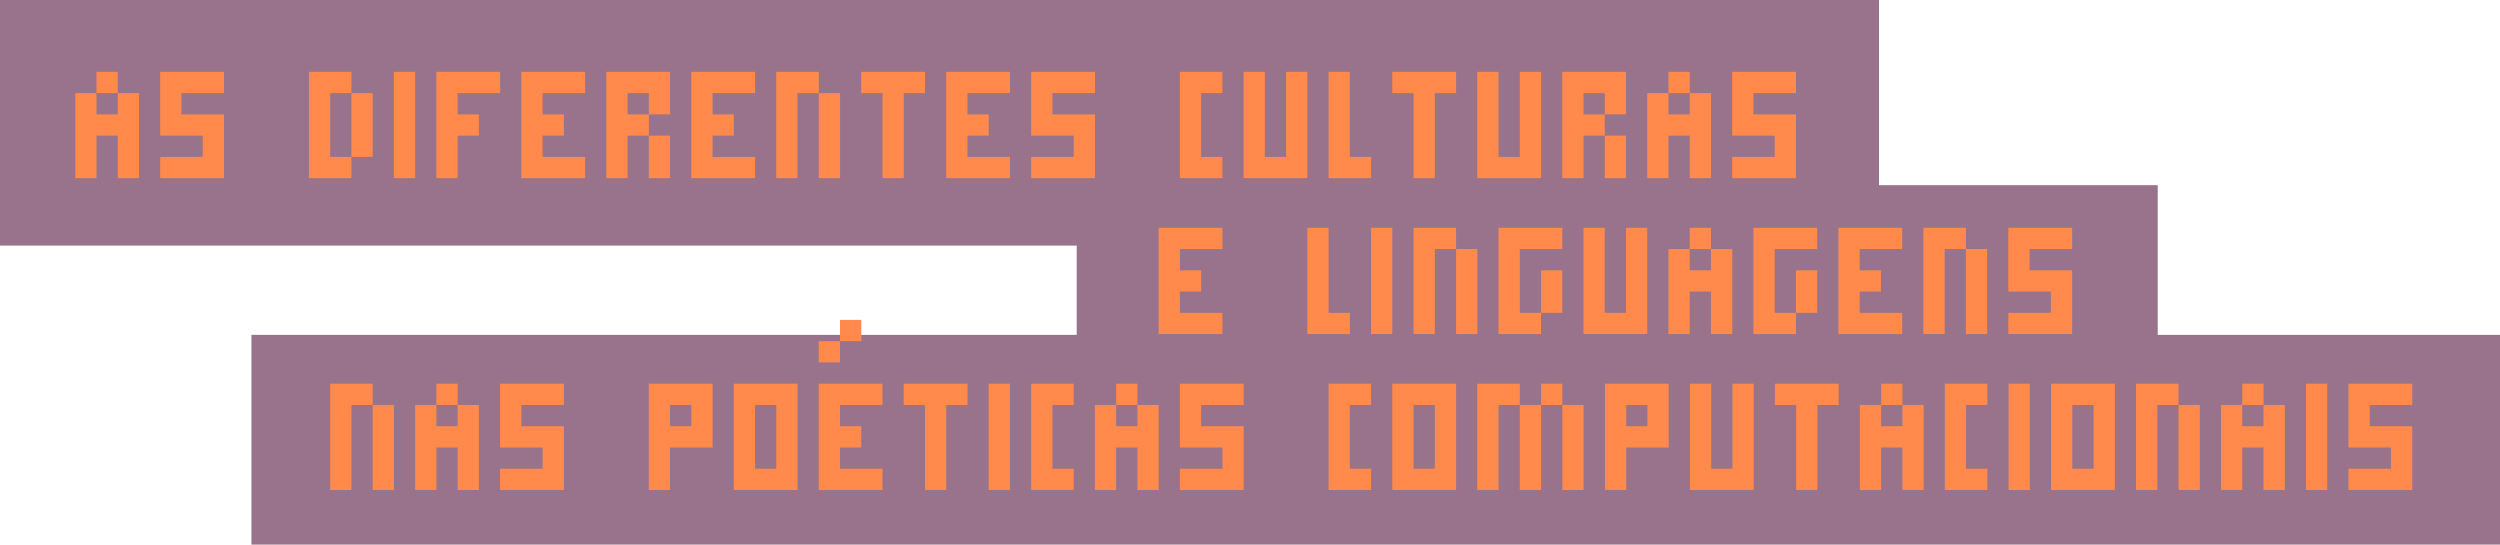
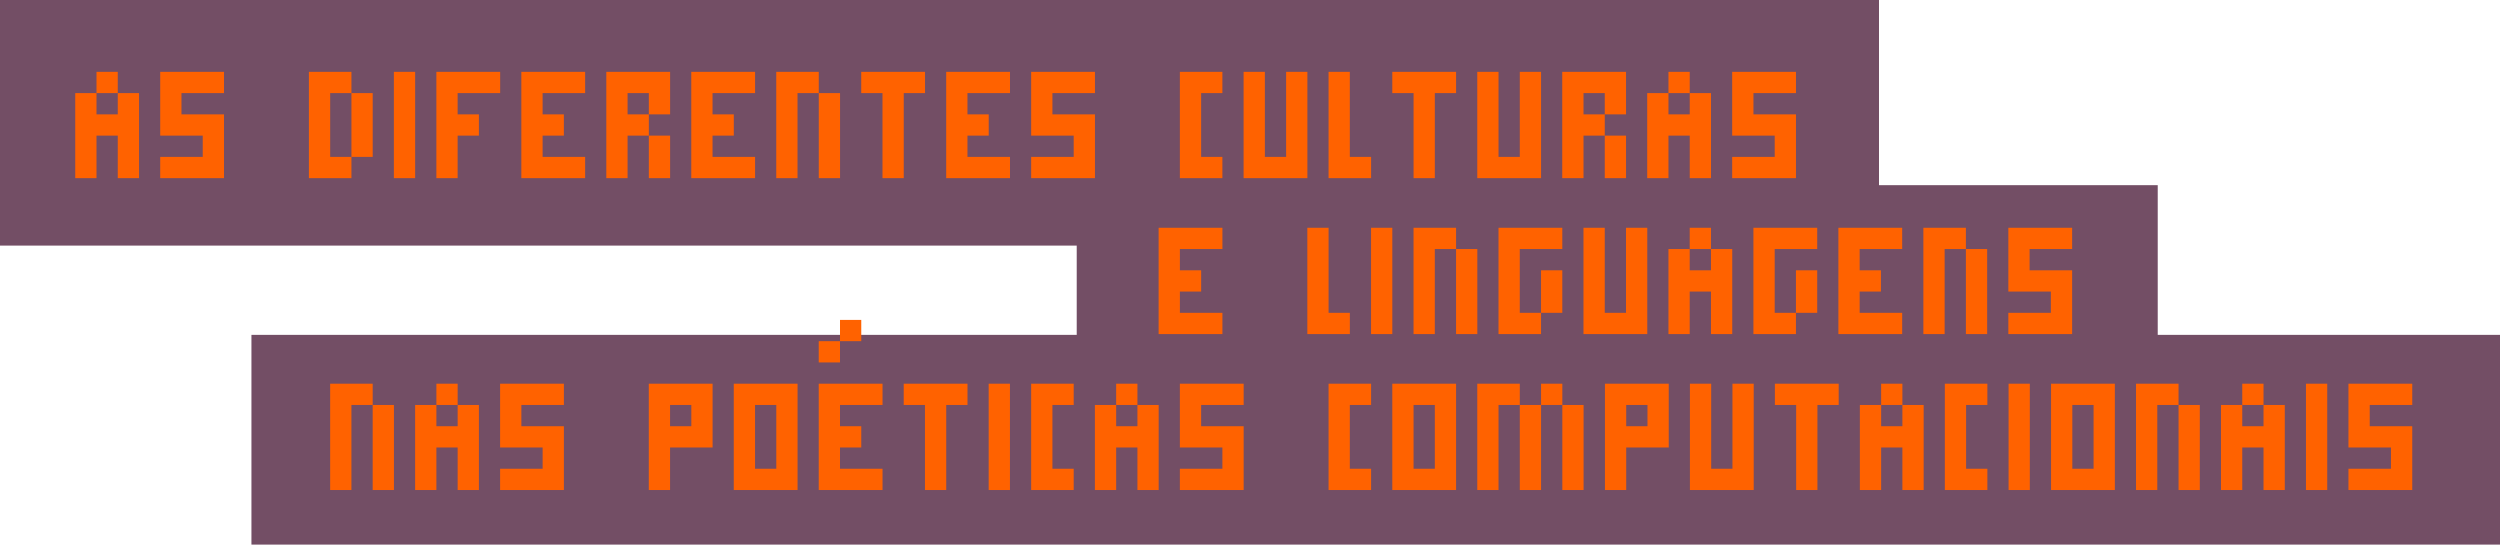
<svg xmlns="http://www.w3.org/2000/svg" width="6413" height="1397" viewBox="0 0 6413 1397" fill="none">
-   <rect width="4820" height="630" fill="#99738B" />
-   <rect x="2762" y="475" width="2773" height="548" fill="#99738B" />
-   <rect x="645" y="859" width="5768" height="538" fill="#99738B" />
-   <path d="M247.545 184.273H302.091V238.818H247.545V184.273ZM247.545 293.364H302.091V238.818H356.636V457H302.091V347.909H247.545V457H193V238.818H247.545V293.364ZM410.969 402.455H520.06V347.909H410.969V184.273H574.605V238.818H465.514V293.364H574.605V457H410.969V402.455ZM846.96 402.455H901.505V457H792.414V184.273H901.505V238.818H846.96V402.455ZM901.505 238.818H956.05V402.455H901.505V238.818ZM1010.38 184.273H1064.93V457H1010.38V184.273ZM1173.91 293.364H1228.46V347.909H1173.91V457H1119.37V184.273H1283V238.818H1173.91V293.364ZM1391.88 402.455H1500.97V457H1337.34V184.273H1500.97V238.818H1391.88V293.364H1446.43V347.909H1391.88V402.455ZM1664.4 347.909H1609.85V457H1555.3V184.273H1718.94V293.364H1664.4V238.818H1609.85V293.364H1664.4V347.909ZM1664.4 347.909H1718.94V457H1664.4V347.909ZM1827.82 402.455H1936.91V457H1773.27V184.273H1936.91V238.818H1827.82V293.364H1882.36V347.909H1827.82V402.455ZM2100.33 238.818H2045.79V457H1991.24V184.273H2100.33V238.818ZM2100.33 238.818H2154.88V457H2100.33V238.818ZM2263.76 238.818H2209.21V184.273H2372.85V238.818H2318.3V457H2263.76V238.818ZM2481.73 402.455H2590.82V457H2427.18V184.273H2590.82V238.818H2481.73V293.364H2536.27V347.909H2481.73V402.455ZM2645.15 402.455H2754.24V347.909H2645.15V184.273H2808.78V238.818H2699.69V293.364H2808.78V457H2645.15V402.455ZM3081.14 402.455H3135.68V457H3026.59V184.273H3135.68V238.818H3081.14V402.455ZM3244.62 402.455H3299.16V184.273H3353.71V457H3190.07V184.273H3244.62V402.455ZM3462.58 402.455H3517.13V457H3408.04V184.273H3462.58V402.455ZM3626.06 238.818H3571.52V184.273H3735.15V238.818H3680.61V457H3626.06V238.818ZM3844.03 402.455H3898.58V184.273H3953.12V457H3789.48V184.273H3844.03V402.455ZM4116.54 347.909H4062V457H4007.45V184.273H4171.09V293.364H4116.54V238.818H4062V293.364H4116.54V347.909ZM4116.54 347.909H4171.09V457H4116.54V347.909ZM4279.97 184.273H4334.51V238.818H4279.97V184.273ZM4279.97 293.364H4334.51V238.818H4389.06V457H4334.51V347.909H4279.97V457H4225.42V238.818H4279.97V293.364ZM4443.39 402.455H4552.48V347.909H4443.39V184.273H4607.03V238.818H4497.94V293.364H4607.03V457H4443.39V402.455ZM3026.65 802.455H3135.74V857H2972.1V584.273H3135.74V638.818H3026.65V693.364H3081.19V747.909H3026.65V802.455ZM3408.09 802.455H3462.64V857H3353.55V584.273H3408.09V802.455ZM3517.02 584.273H3571.57V857H3517.02V584.273ZM3735.1 638.818H3680.55V857H3626.01V584.273H3735.1V638.818ZM3735.1 638.818H3789.64V857H3735.1V638.818ZM3898.52 802.455H3953.07V857H3843.98V584.273H4007.61V638.818H3898.52V802.455ZM3953.07 693.364H4007.61V802.455H3953.07V693.364ZM4116.49 802.455H4171.04V584.273H4225.58V857H4061.95V584.273H4116.49V802.455ZM4334.46 584.273H4389V638.818H4334.46V584.273ZM4334.46 693.364H4389V638.818H4443.55V857H4389V747.909H4334.46V857H4279.91V638.818H4334.46V693.364ZM4552.43 802.455H4606.97V857H4497.88V584.273H4661.52V638.818H4552.43V802.455ZM4606.97 693.364H4661.52V802.455H4606.97V693.364ZM4770.4 802.455H4879.49V857H4715.85V584.273H4879.49V638.818H4770.4V693.364H4824.94V747.909H4770.4V802.455ZM5042.91 638.818H4988.37V857H4933.82V584.273H5042.91V638.818ZM5042.91 638.818H5097.46V857H5042.91V638.818ZM5151.79 802.455H5260.88V747.909H5151.79V584.273H5315.43V638.818H5206.33V693.364H5315.43V857H5151.79V802.455ZM955.997 1038.82H901.452V1257H846.906V984.273H955.997V1038.82ZM955.997 1038.82H1010.54V1257H955.997V1038.82ZM1119.42 984.273H1173.97V1038.82H1119.42V984.273ZM1119.42 1093.36H1173.97V1038.82H1228.51V1257H1173.97V1147.91H1119.42V1257H1064.88V1038.82H1119.42V1093.36ZM1282.84 1202.45H1391.93V1147.91H1282.84V984.273H1446.48V1038.82H1337.39V1093.36H1446.48V1257H1282.84V1202.45ZM1664.29 984.273H1827.93V1147.91H1718.83V1257H1664.29V984.273ZM1718.83 1093.36H1773.38V1038.82H1718.83V1093.36ZM1991.35 1038.82H1936.8V1202.45H1991.35V1038.82ZM1882.26 984.273H2045.89V1257H1882.26V984.273ZM2154.77 820.636H2209.32V875.182H2154.77V820.636ZM2100.23 875.182H2154.77V929.727H2100.23V875.182ZM2154.77 1202.45H2263.86V1257H2100.23V984.273H2263.86V1038.82H2154.77V1093.36H2209.32V1147.91H2154.77V1202.45ZM2372.74 1038.82H2318.2V984.273H2481.83V1038.82H2427.29V1257H2372.74V1038.82ZM2536.16 984.273H2590.71V1257H2536.16V984.273ZM2699.69 1202.45H2754.24V1257H2645.15V984.273H2754.24V1038.82H2699.69V1202.45ZM2863.17 984.273H2917.72V1038.82H2863.17V984.273ZM2863.17 1093.36H2917.72V1038.82H2972.26V1257H2917.72V1147.91H2863.17V1257H2808.62V1038.82H2863.17V1093.36ZM3026.59 1202.45H3135.68V1147.91H3026.59V984.273H3190.23V1038.82H3081.14V1093.36H3190.23V1257H3026.59V1202.45ZM3462.58 1202.45H3517.13V1257H3408.04V984.273H3517.13V1038.82H3462.58V1202.45ZM3680.61 1038.82H3626.06V1202.45H3680.61V1038.82ZM3571.52 984.273H3735.15V1257H3571.52V984.273ZM3953.12 984.273H4007.67V1038.82H3953.12V984.273ZM3789.48 984.273H3898.58V1038.82H3844.03V1257H3789.48V984.273ZM3953.12 1257H3898.58V1038.82H3953.12V1257ZM4007.67 1038.82H4062.21V1257H4007.67V1038.82ZM4117.02 984.273H4280.66V1147.91H4171.57V1257H4117.02V984.273ZM4171.57 1093.36H4226.11V1038.82H4171.57V1093.36ZM4389.54 1202.45H4444.08V984.273H4498.63V1257H4334.99V984.273H4389.54V1202.45ZM4607.51 1038.82H4552.96V984.273H4716.6V1038.82H4662.05V1257H4607.51V1038.82ZM4825.48 984.273H4880.02V1038.82H4825.48V984.273ZM4825.48 1093.36H4880.02V1038.82H4934.57V1257H4880.02V1147.91H4825.48V1257H4770.93V1038.82H4825.48V1093.36ZM5043.44 1202.45H5097.99V1257H4988.9V984.273H5097.99V1038.82H5043.44V1202.45ZM5152.38 984.273H5206.92V1257H5152.38V984.273ZM5370.45 1038.82H5315.9V1202.45H5370.45V1038.82ZM5261.36 984.273H5425V1257H5261.36V984.273ZM5588.42 1038.82H5533.87V1257H5479.33V984.273H5588.42V1038.82ZM5588.42 1038.82H5642.96V1257H5588.42V1038.82ZM5751.84 984.273H5806.39V1038.82H5751.84V984.273ZM5751.84 1093.36H5806.39V1038.82H5860.93V1257H5806.39V1147.91H5751.84V1257H5697.3V1038.82H5751.84V1093.36ZM5915.27 984.273H5969.81V1257H5915.27V984.273ZM6024.25 1202.45H6133.34V1147.91H6024.25V984.273H6187.89V1038.82H6078.8V1093.36H6187.89V1257H6024.25V1202.45Z" fill="#FF8A4B" />
+   <rect width="4820" height="630" fill="#734E65" />
+   <rect x="2762" y="475" width="2773" height="548" fill="#734E65" />
+   <rect x="645" y="859" width="5768" height="538" fill="#734E65" />
+   <path d="M247.545 184.273H302.091V238.818H247.545V184.273ZM247.545 293.364H302.091V238.818H356.636V457H302.091V347.909H247.545V457H193V238.818H247.545V293.364ZM410.969 402.455H520.06V347.909H410.969V184.273H574.605V238.818H465.514V293.364H574.605V457H410.969V402.455ZM846.96 402.455H901.505V457H792.414V184.273H901.505V238.818H846.96V402.455ZM901.505 238.818H956.05V402.455H901.505V238.818ZM1010.38 184.273H1064.93V457H1010.38V184.273ZM1173.91 293.364H1228.46V347.909H1173.91V457H1119.37V184.273H1283V238.818H1173.91V293.364ZM1391.88 402.455H1500.97V457H1337.34V184.273H1500.97V238.818H1391.88V293.364H1446.43V347.909H1391.88V402.455ZM1664.4 347.909H1609.85V457H1555.3V184.273H1718.94V293.364H1664.4V238.818H1609.85V293.364H1664.4V347.909ZM1664.4 347.909H1718.94V457H1664.4V347.909ZM1827.82 402.455H1936.91V457H1773.27V184.273H1936.91V238.818H1827.82V293.364H1882.36V347.909H1827.82V402.455ZM2100.33 238.818H2045.79V457H1991.24V184.273H2100.33V238.818ZM2100.33 238.818H2154.88V457H2100.33V238.818ZM2263.76 238.818H2209.21V184.273H2372.85V238.818H2318.3V457H2263.76V238.818ZM2481.73 402.455H2590.82V457H2427.18V184.273H2590.82V238.818H2481.73V293.364H2536.27V347.909H2481.73V402.455ZM2645.15 402.455H2754.24V347.909H2645.15V184.273H2808.78V238.818H2699.69V293.364H2808.78V457H2645.15V402.455ZM3081.14 402.455H3135.68V457H3026.59V184.273H3135.68V238.818H3081.14V402.455ZM3244.62 402.455H3299.16V184.273H3353.71V457H3190.07V184.273H3244.62V402.455ZM3462.58 402.455H3517.13V457H3408.04V184.273H3462.58V402.455ZM3626.06 238.818H3571.52V184.273H3735.15V238.818H3680.61V457H3626.06V238.818ZM3844.03 402.455H3898.58V184.273H3953.12V457H3789.48V184.273H3844.03V402.455ZM4116.54 347.909H4062V457H4007.45V184.273H4171.09V293.364H4116.54V238.818H4062V293.364H4116.54V347.909ZM4116.54 347.909H4171.09V457H4116.54V347.909ZM4279.97 184.273H4334.51V238.818H4279.97V184.273ZM4279.97 293.364H4334.51V238.818H4389.06V457H4334.51V347.909H4279.97V457H4225.42V238.818H4279.97V293.364ZM4443.39 402.455H4552.48V347.909H4443.39V184.273H4607.03V238.818H4497.94V293.364H4607.03V457H4443.39V402.455ZM3026.65 802.455H3135.74V857H2972.1V584.273H3135.74V638.818H3026.65V693.364H3081.19V747.909H3026.65V802.455ZM3408.09 802.455H3462.64V857H3353.55V584.273H3408.09V802.455ZM3517.02 584.273H3571.57V857H3517.02V584.273ZM3735.1 638.818H3680.55V857H3626.01V584.273H3735.1V638.818ZM3735.1 638.818H3789.64V857H3735.1V638.818ZM3898.52 802.455H3953.07V857H3843.98V584.273H4007.61V638.818H3898.52V802.455ZM3953.07 693.364H4007.61V802.455H3953.07V693.364ZM4116.49 802.455H4171.04V584.273H4225.58V857H4061.95V584.273H4116.49V802.455ZM4334.46 584.273H4389V638.818H4334.46V584.273ZM4334.46 693.364H4389V638.818H4443.55V857H4389V747.909H4334.46V857H4279.91V638.818H4334.46V693.364ZM4552.43 802.455H4606.97V857H4497.88V584.273H4661.52V638.818H4552.43V802.455ZM4606.97 693.364H4661.52V802.455H4606.97V693.364ZM4770.4 802.455H4879.49V857H4715.85V584.273H4879.49V638.818H4770.4V693.364H4824.94V747.909H4770.4V802.455ZM5042.91 638.818H4988.37V857H4933.82V584.273H5042.91V638.818ZM5042.91 638.818H5097.46V857H5042.91V638.818ZM5151.79 802.455H5260.88V747.909H5151.79V584.273H5315.43V638.818H5206.33V693.364H5315.43V857H5151.79V802.455ZM955.997 1038.82H901.452V1257H846.906V984.273H955.997V1038.82ZM955.997 1038.82H1010.54V1257H955.997V1038.82ZM1119.42 984.273H1173.97V1038.82H1119.42V984.273ZM1119.42 1093.36H1173.97V1038.82H1228.51V1257H1173.97V1147.91H1119.42V1257H1064.88V1038.82H1119.42V1093.36ZM1282.84 1202.45H1391.93V1147.91H1282.84V984.273H1446.48V1038.82H1337.39V1093.36H1446.48V1257H1282.84V1202.45ZM1664.29 984.273H1827.93V1147.91H1718.83V1257H1664.29V984.273ZM1718.83 1093.36H1773.38V1038.82H1718.83V1093.36ZM1991.35 1038.82H1936.8V1202.45H1991.35V1038.82ZM1882.26 984.273H2045.89V1257H1882.26V984.273ZM2154.77 820.636H2209.32V875.182H2154.77V820.636ZM2100.23 875.182H2154.77V929.727H2100.23V875.182ZM2154.77 1202.45H2263.86V1257H2100.23V984.273H2263.86V1038.82H2154.77V1093.36H2209.32V1147.91H2154.77V1202.45ZM2372.74 1038.82H2318.2V984.273H2481.83V1038.82H2427.29V1257H2372.74V1038.82ZM2536.16 984.273H2590.71V1257H2536.16V984.273ZM2699.69 1202.45H2754.24V1257H2645.15V984.273H2754.24V1038.82H2699.69V1202.45ZM2863.17 984.273H2917.72V1038.82H2863.17V984.273ZM2863.17 1093.36H2917.72V1038.82H2972.26V1257H2917.72V1147.91H2863.17V1257H2808.62V1038.82H2863.17V1093.36ZM3026.59 1202.45H3135.68V1147.91H3026.59V984.273H3190.23V1038.82H3081.14V1093.36H3190.23V1257H3026.59V1202.45ZM3462.58 1202.45H3517.13V1257H3408.04V984.273H3517.13V1038.82H3462.58V1202.45ZM3680.61 1038.82H3626.06V1202.45H3680.61V1038.82ZM3571.52 984.273H3735.15V1257H3571.52V984.273ZM3953.12 984.273H4007.67V1038.82H3953.12V984.273ZM3789.48 984.273H3898.58V1038.82H3844.03V1257H3789.48V984.273ZM3953.12 1257H3898.58V1038.82H3953.12V1257ZM4007.67 1038.82H4062.21V1257H4007.67V1038.82ZM4117.02 984.273H4280.66V1147.91H4171.57V1257H4117.02V984.273ZM4171.57 1093.36H4226.11V1038.82H4171.57V1093.36ZM4389.54 1202.45H4444.08V984.273H4498.63V1257H4334.99V984.273H4389.54V1202.45ZM4607.51 1038.82H4552.96V984.273H4716.6V1038.82H4662.05V1257H4607.51V1038.82ZM4825.48 984.273H4880.02V1038.82H4825.48V984.273ZM4825.48 1093.36H4880.02V1038.82H4934.57V1257H4880.02V1147.91H4825.48V1257H4770.93V1038.82H4825.48V1093.36ZM5043.44 1202.45H5097.99V1257H4988.9V984.273H5097.99V1038.82H5043.44V1202.45ZM5152.38 984.273H5206.92V1257H5152.38V984.273ZM5370.45 1038.82H5315.9V1202.45H5370.45V1038.82ZM5261.36 984.273H5425V1257H5261.36V984.273ZM5588.42 1038.82H5533.87V1257H5479.33V984.273H5588.42V1038.82ZM5588.42 1038.82H5642.96V1257H5588.42V1038.82ZM5751.84 984.273H5806.39V1038.82H5751.84V984.273ZM5751.84 1093.36H5806.39V1038.82H5860.93V1257H5806.39V1147.91H5751.84V1257H5697.3V1038.82H5751.84V1093.36ZM5915.27 984.273H5969.81V1257H5915.27V984.273ZM6024.25 1202.45H6133.34V1147.91H6024.25V984.273H6187.89V1038.82H6078.8V1093.36H6187.89V1257H6024.25V1202.45Z" fill="#FF6200" />
</svg>
